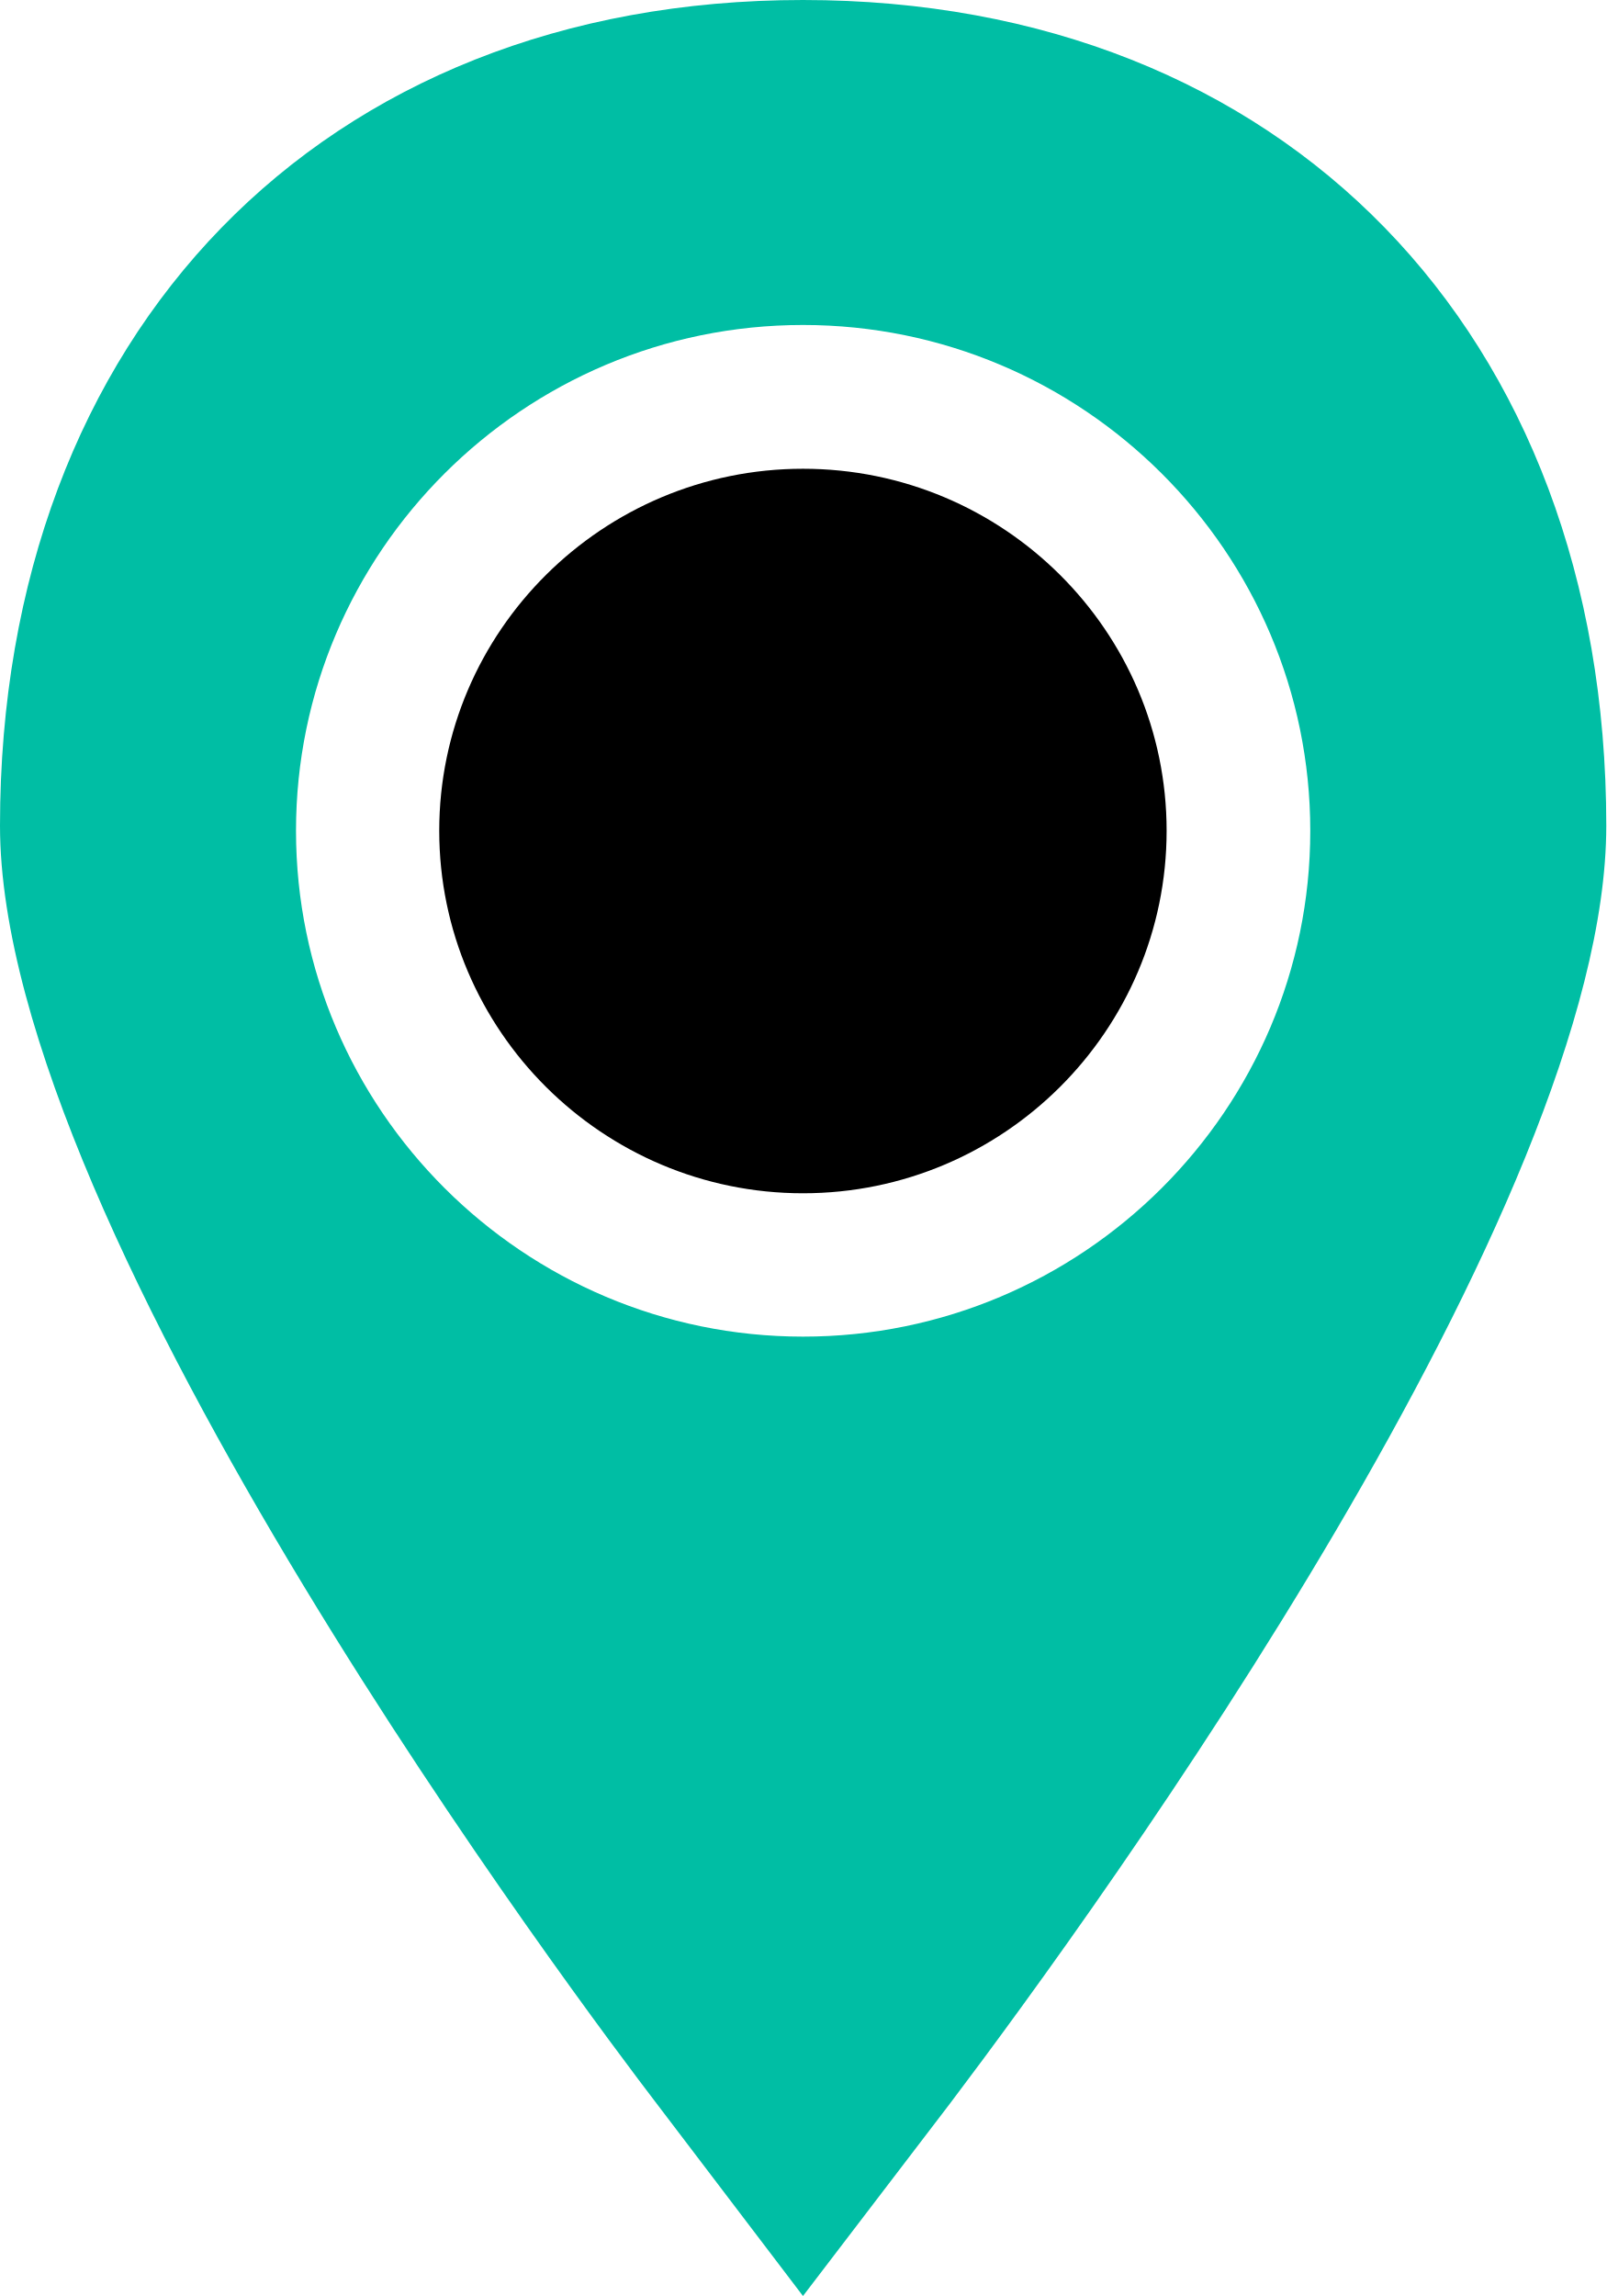
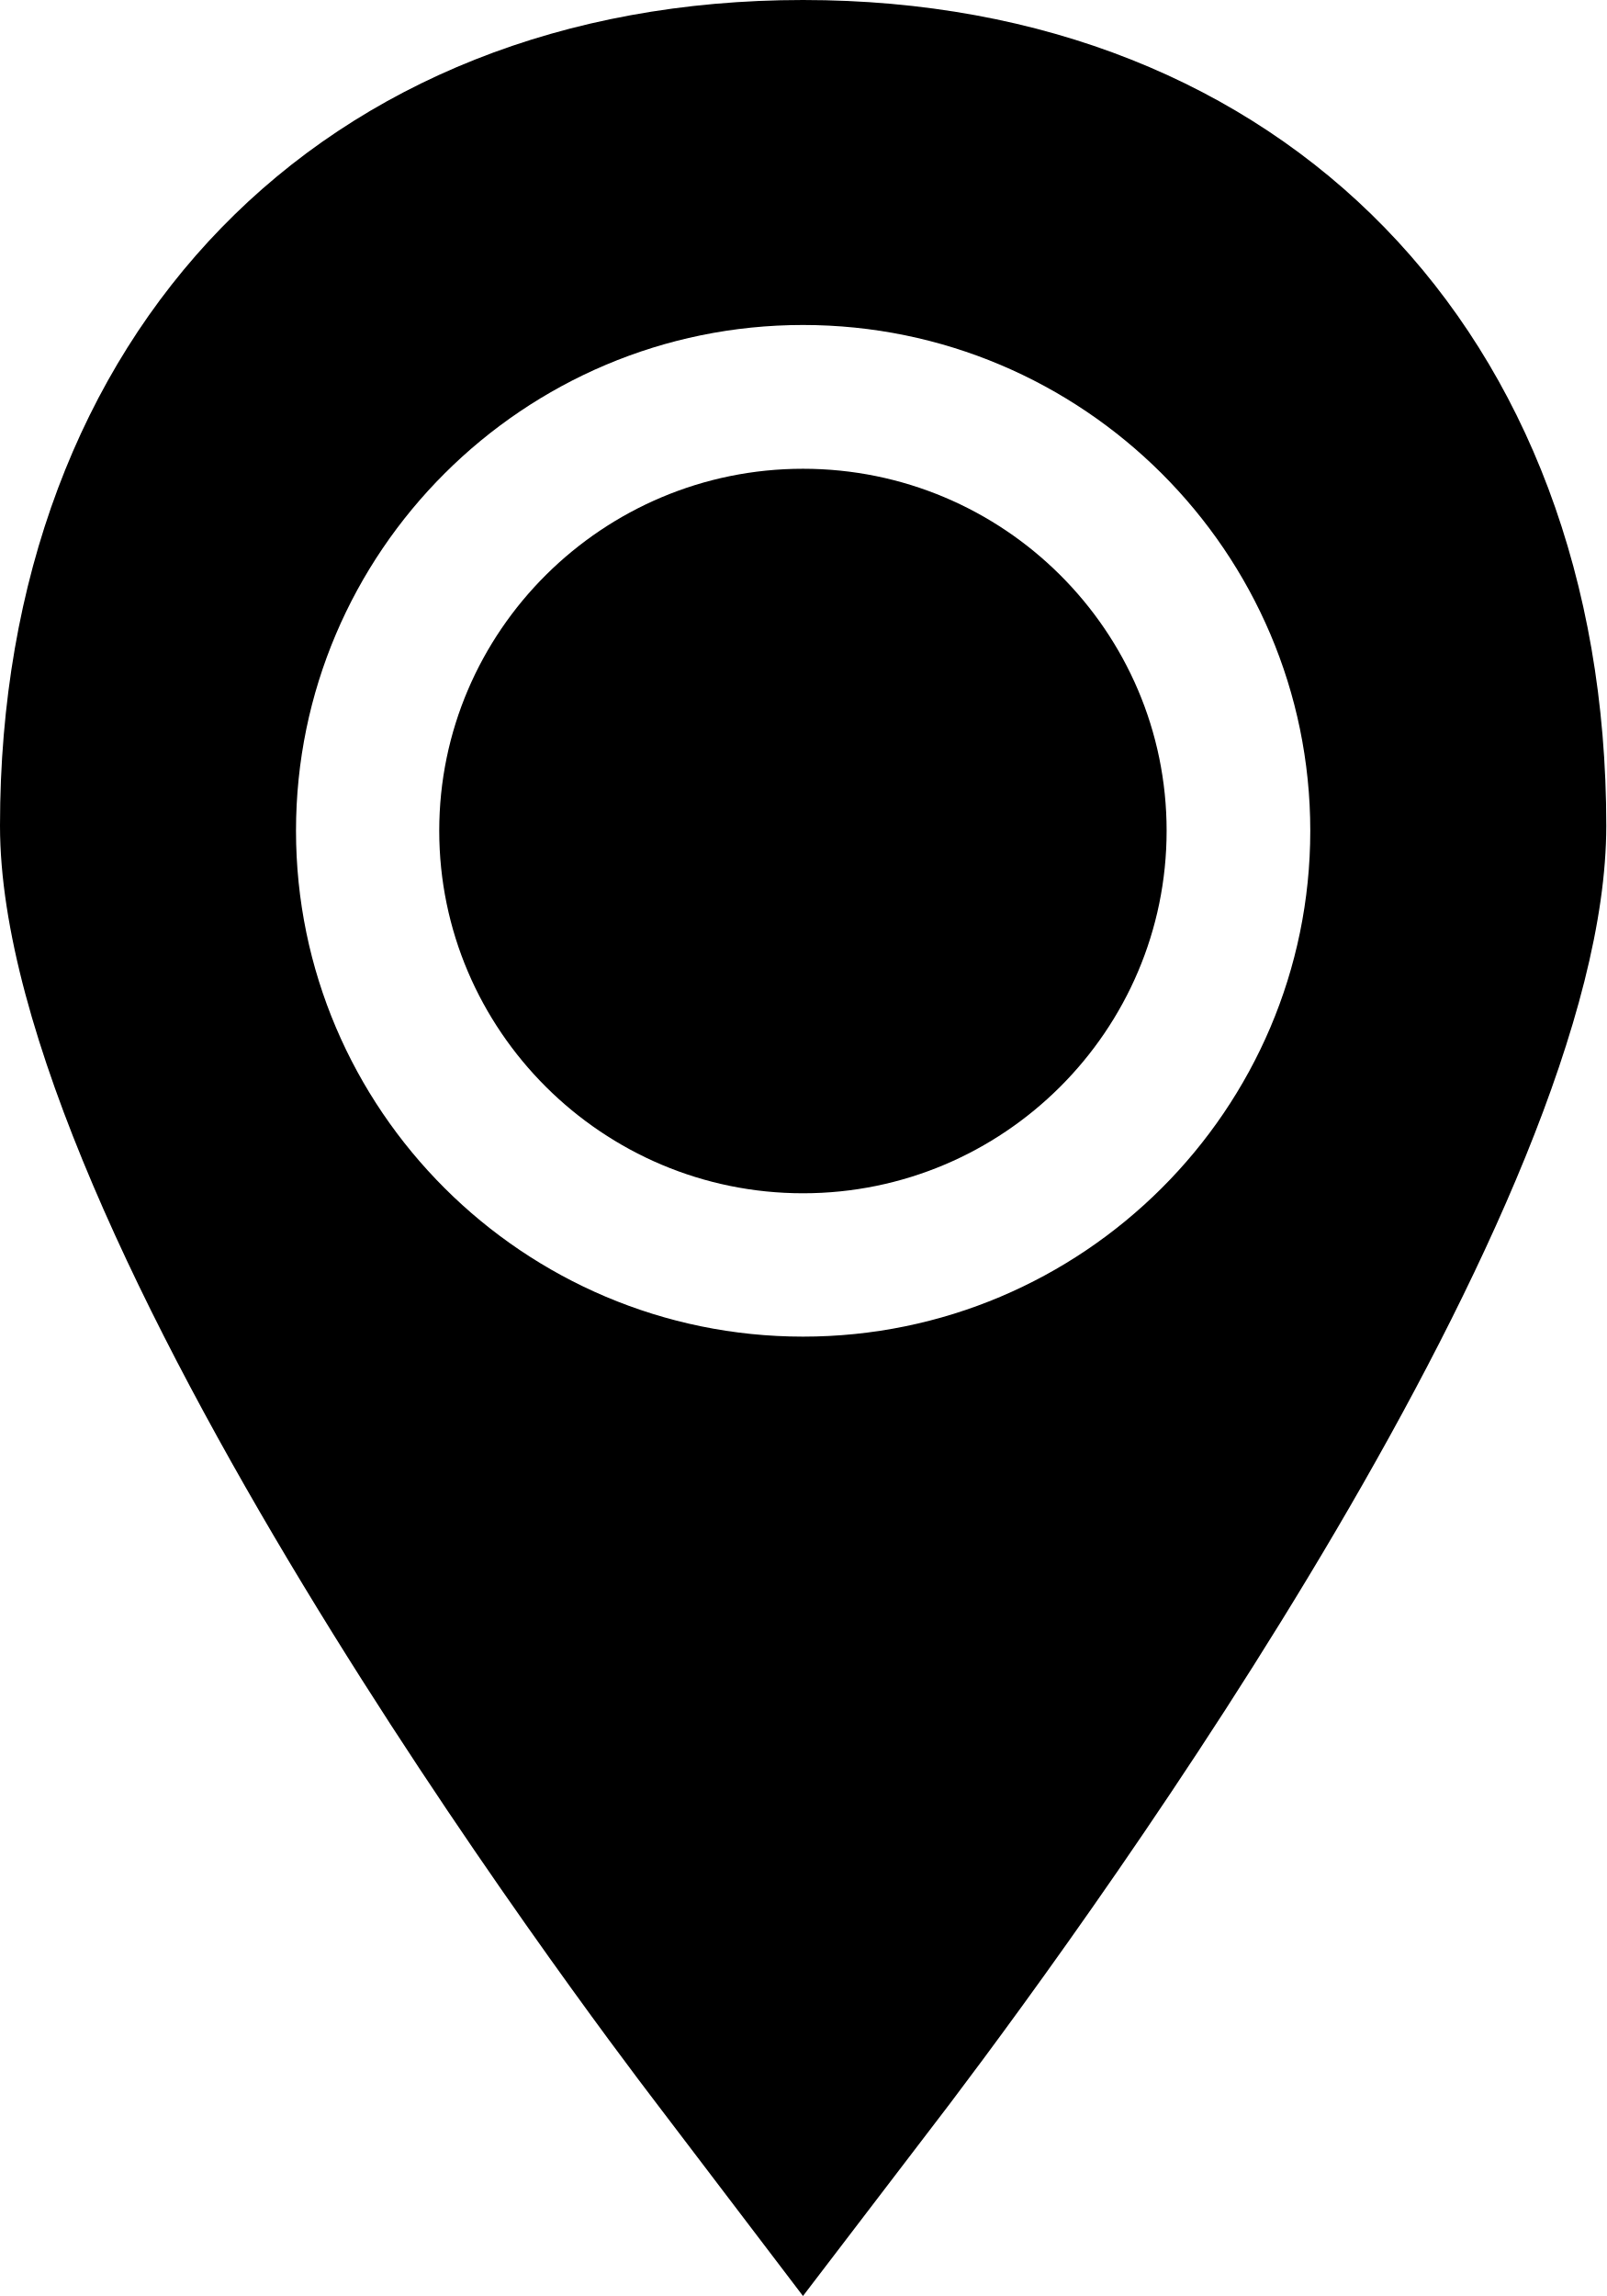
<svg xmlns="http://www.w3.org/2000/svg" version="1.1" id="Layer_1" x="0px" y="0px" width="15.151px" height="21.654px" viewBox="0 0 15.151 21.654" enable-background="new 0 0 15.151 21.654" xml:space="preserve">
  <g id="Glyph_copy_2">
-     <path fill="" d="M11.004,7.835c0-1.883-1.538-3.414-3.43-3.414c-1.889,0-3.431,1.531-3.431,3.414   c0,1.884,1.542,3.419,3.431,3.419C9.466,11.254,11.004,9.719,11.004,7.835z" />
-     <path fill="#00BEA4" d="M7.574,21.654l1.388-1.817c1.455-1.925,6.189-8.469,6.189-12.049C15.151,3.132,12.106,0,7.574,0   C3.045,0,0,3.132,0,7.788c0,3.854,5.56,11.223,6.192,12.049L7.574,21.654z M2.792,7.835c0-2.628,2.146-4.77,4.782-4.77   c2.64,0,4.785,2.142,4.785,4.77c0,2.63-2.146,4.771-4.785,4.771C4.938,12.605,2.792,10.465,2.792,7.835z" />
+     <path d="M11.004,7.835c0-1.883-1.538-3.414-3.43-3.414c-1.889,0-3.431,1.531-3.431,3.414   c0,1.884,1.542,3.419,3.431,3.419C9.466,11.254,11.004,9.719,11.004,7.835z" />
+     <path d="M7.574,21.654l1.388-1.817c1.455-1.925,6.189-8.469,6.189-12.049C15.151,3.132,12.106,0,7.574,0   C3.045,0,0,3.132,0,7.788c0,3.854,5.56,11.223,6.192,12.049L7.574,21.654z M2.792,7.835c0-2.628,2.146-4.77,4.782-4.77   c2.64,0,4.785,2.142,4.785,4.77c0,2.63-2.146,4.771-4.785,4.771C4.938,12.605,2.792,10.465,2.792,7.835z" />
  </g>
</svg>
